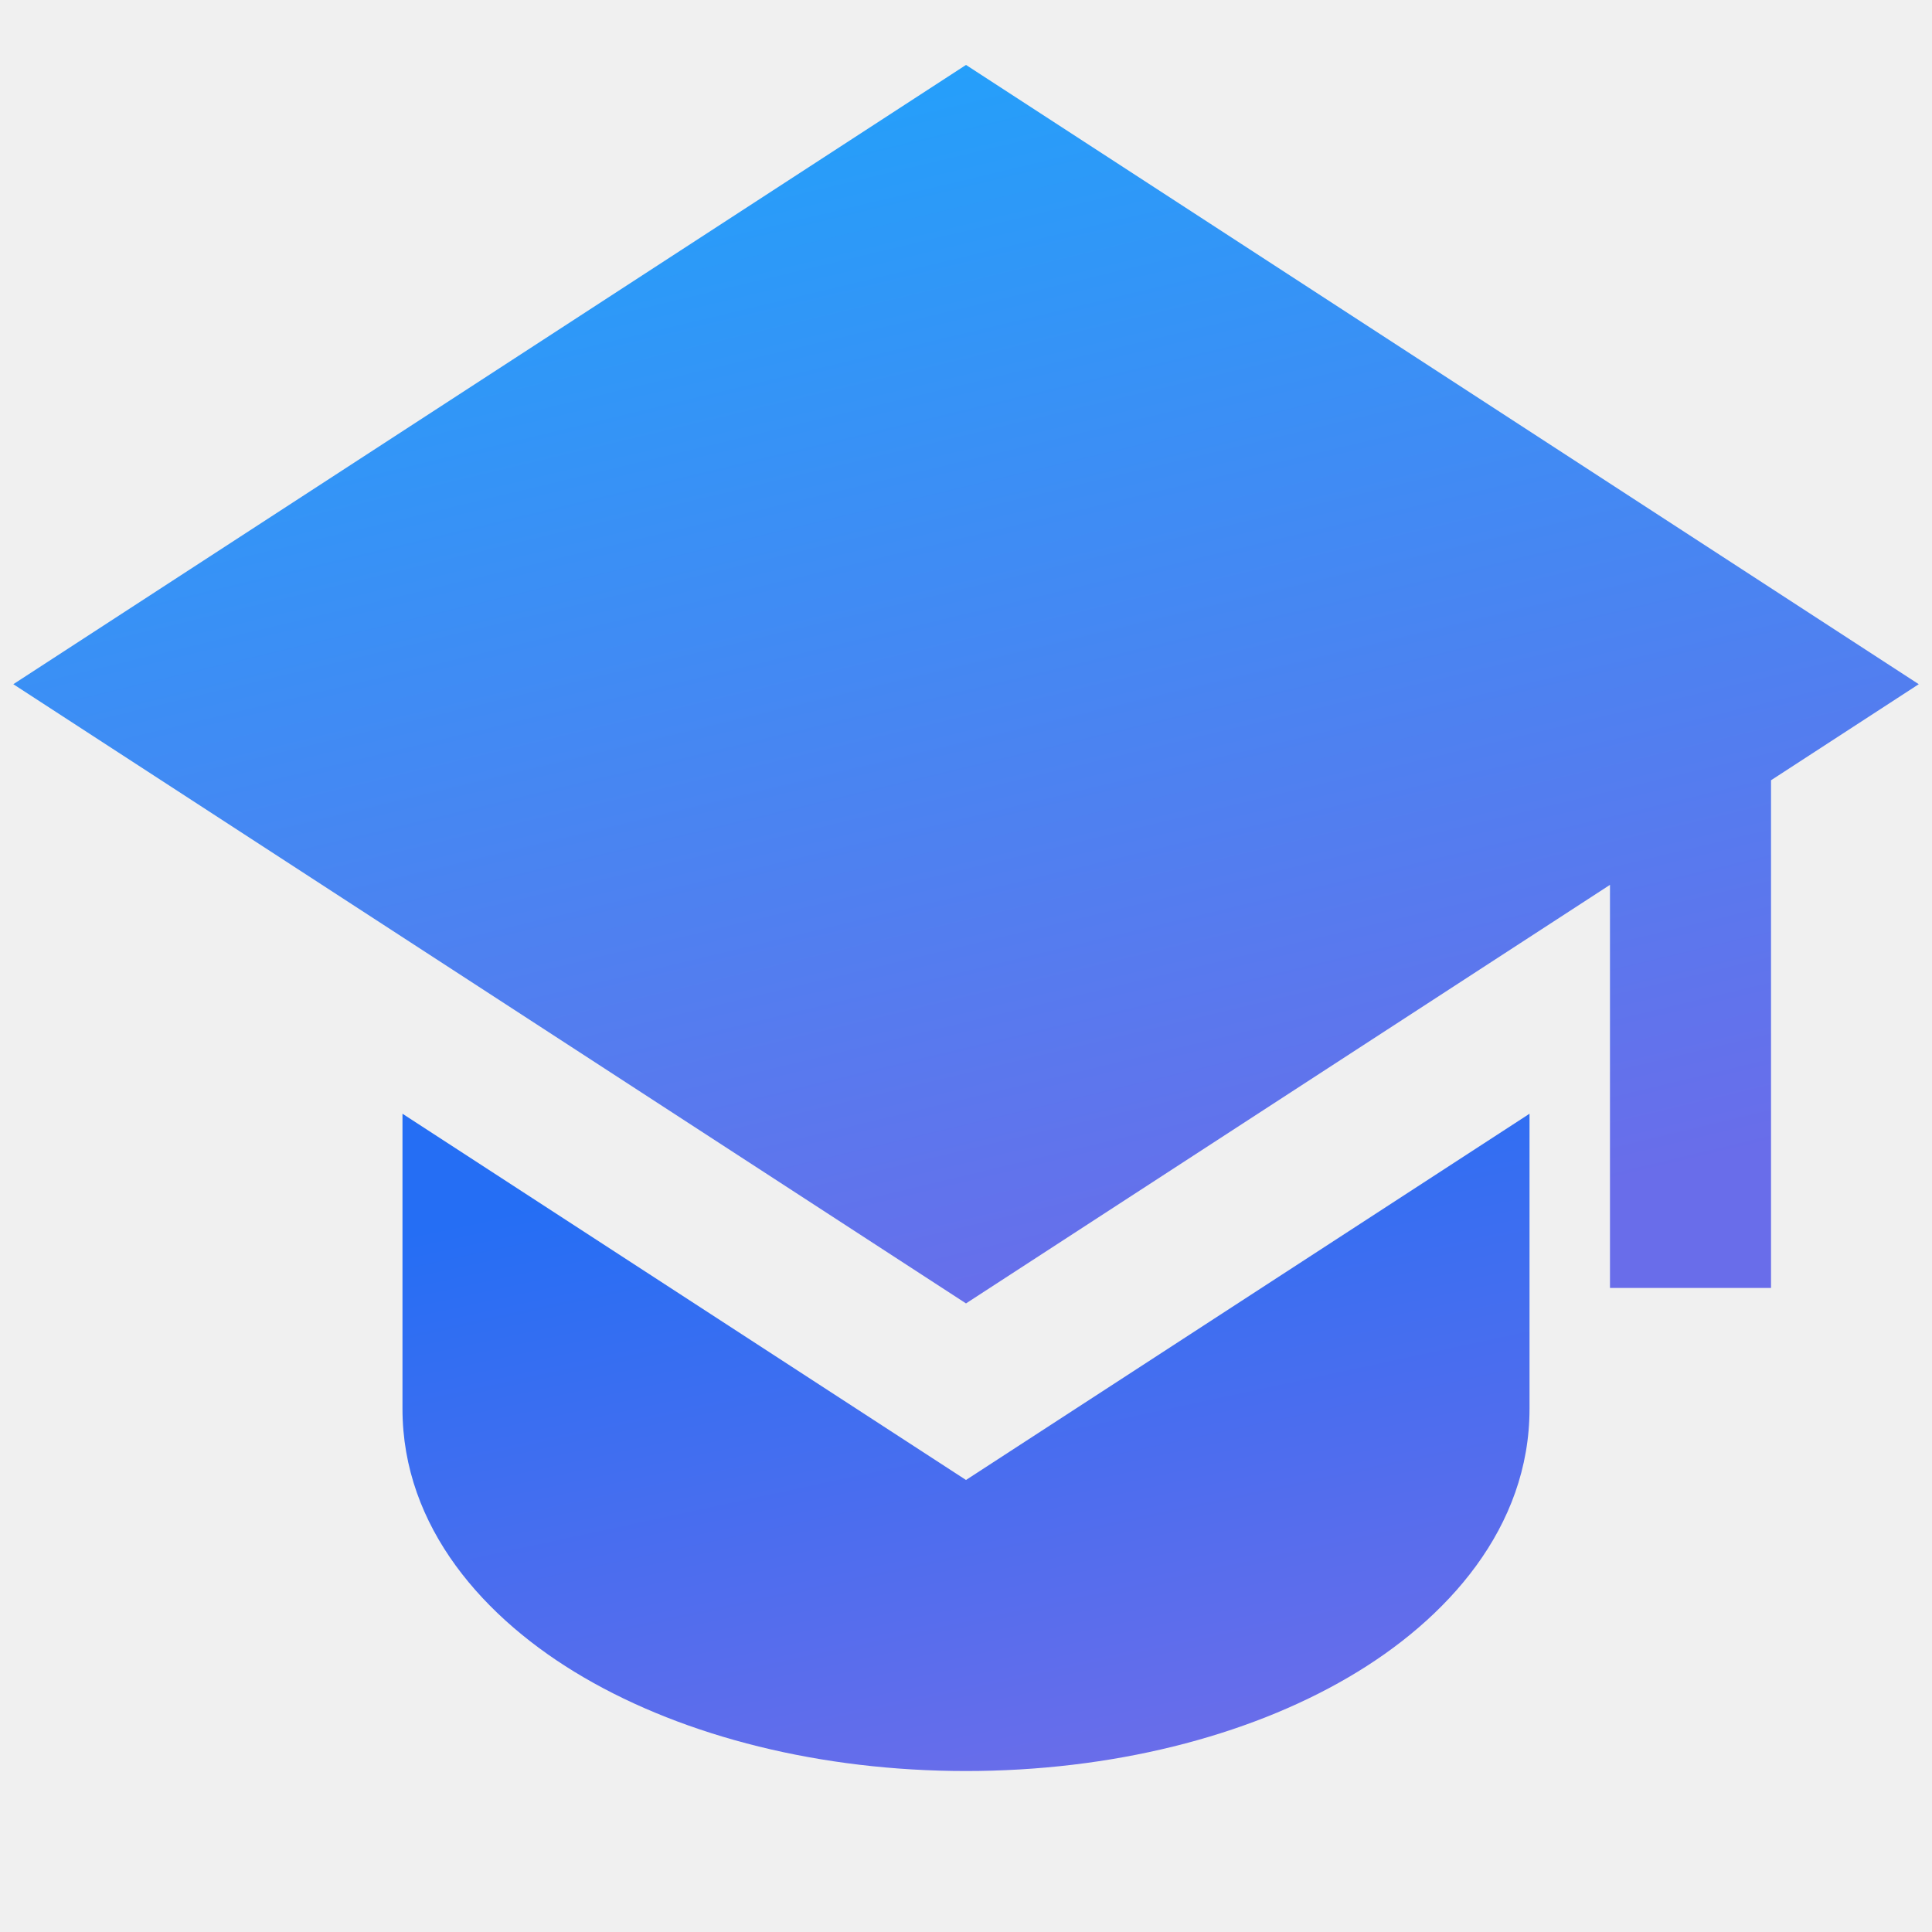
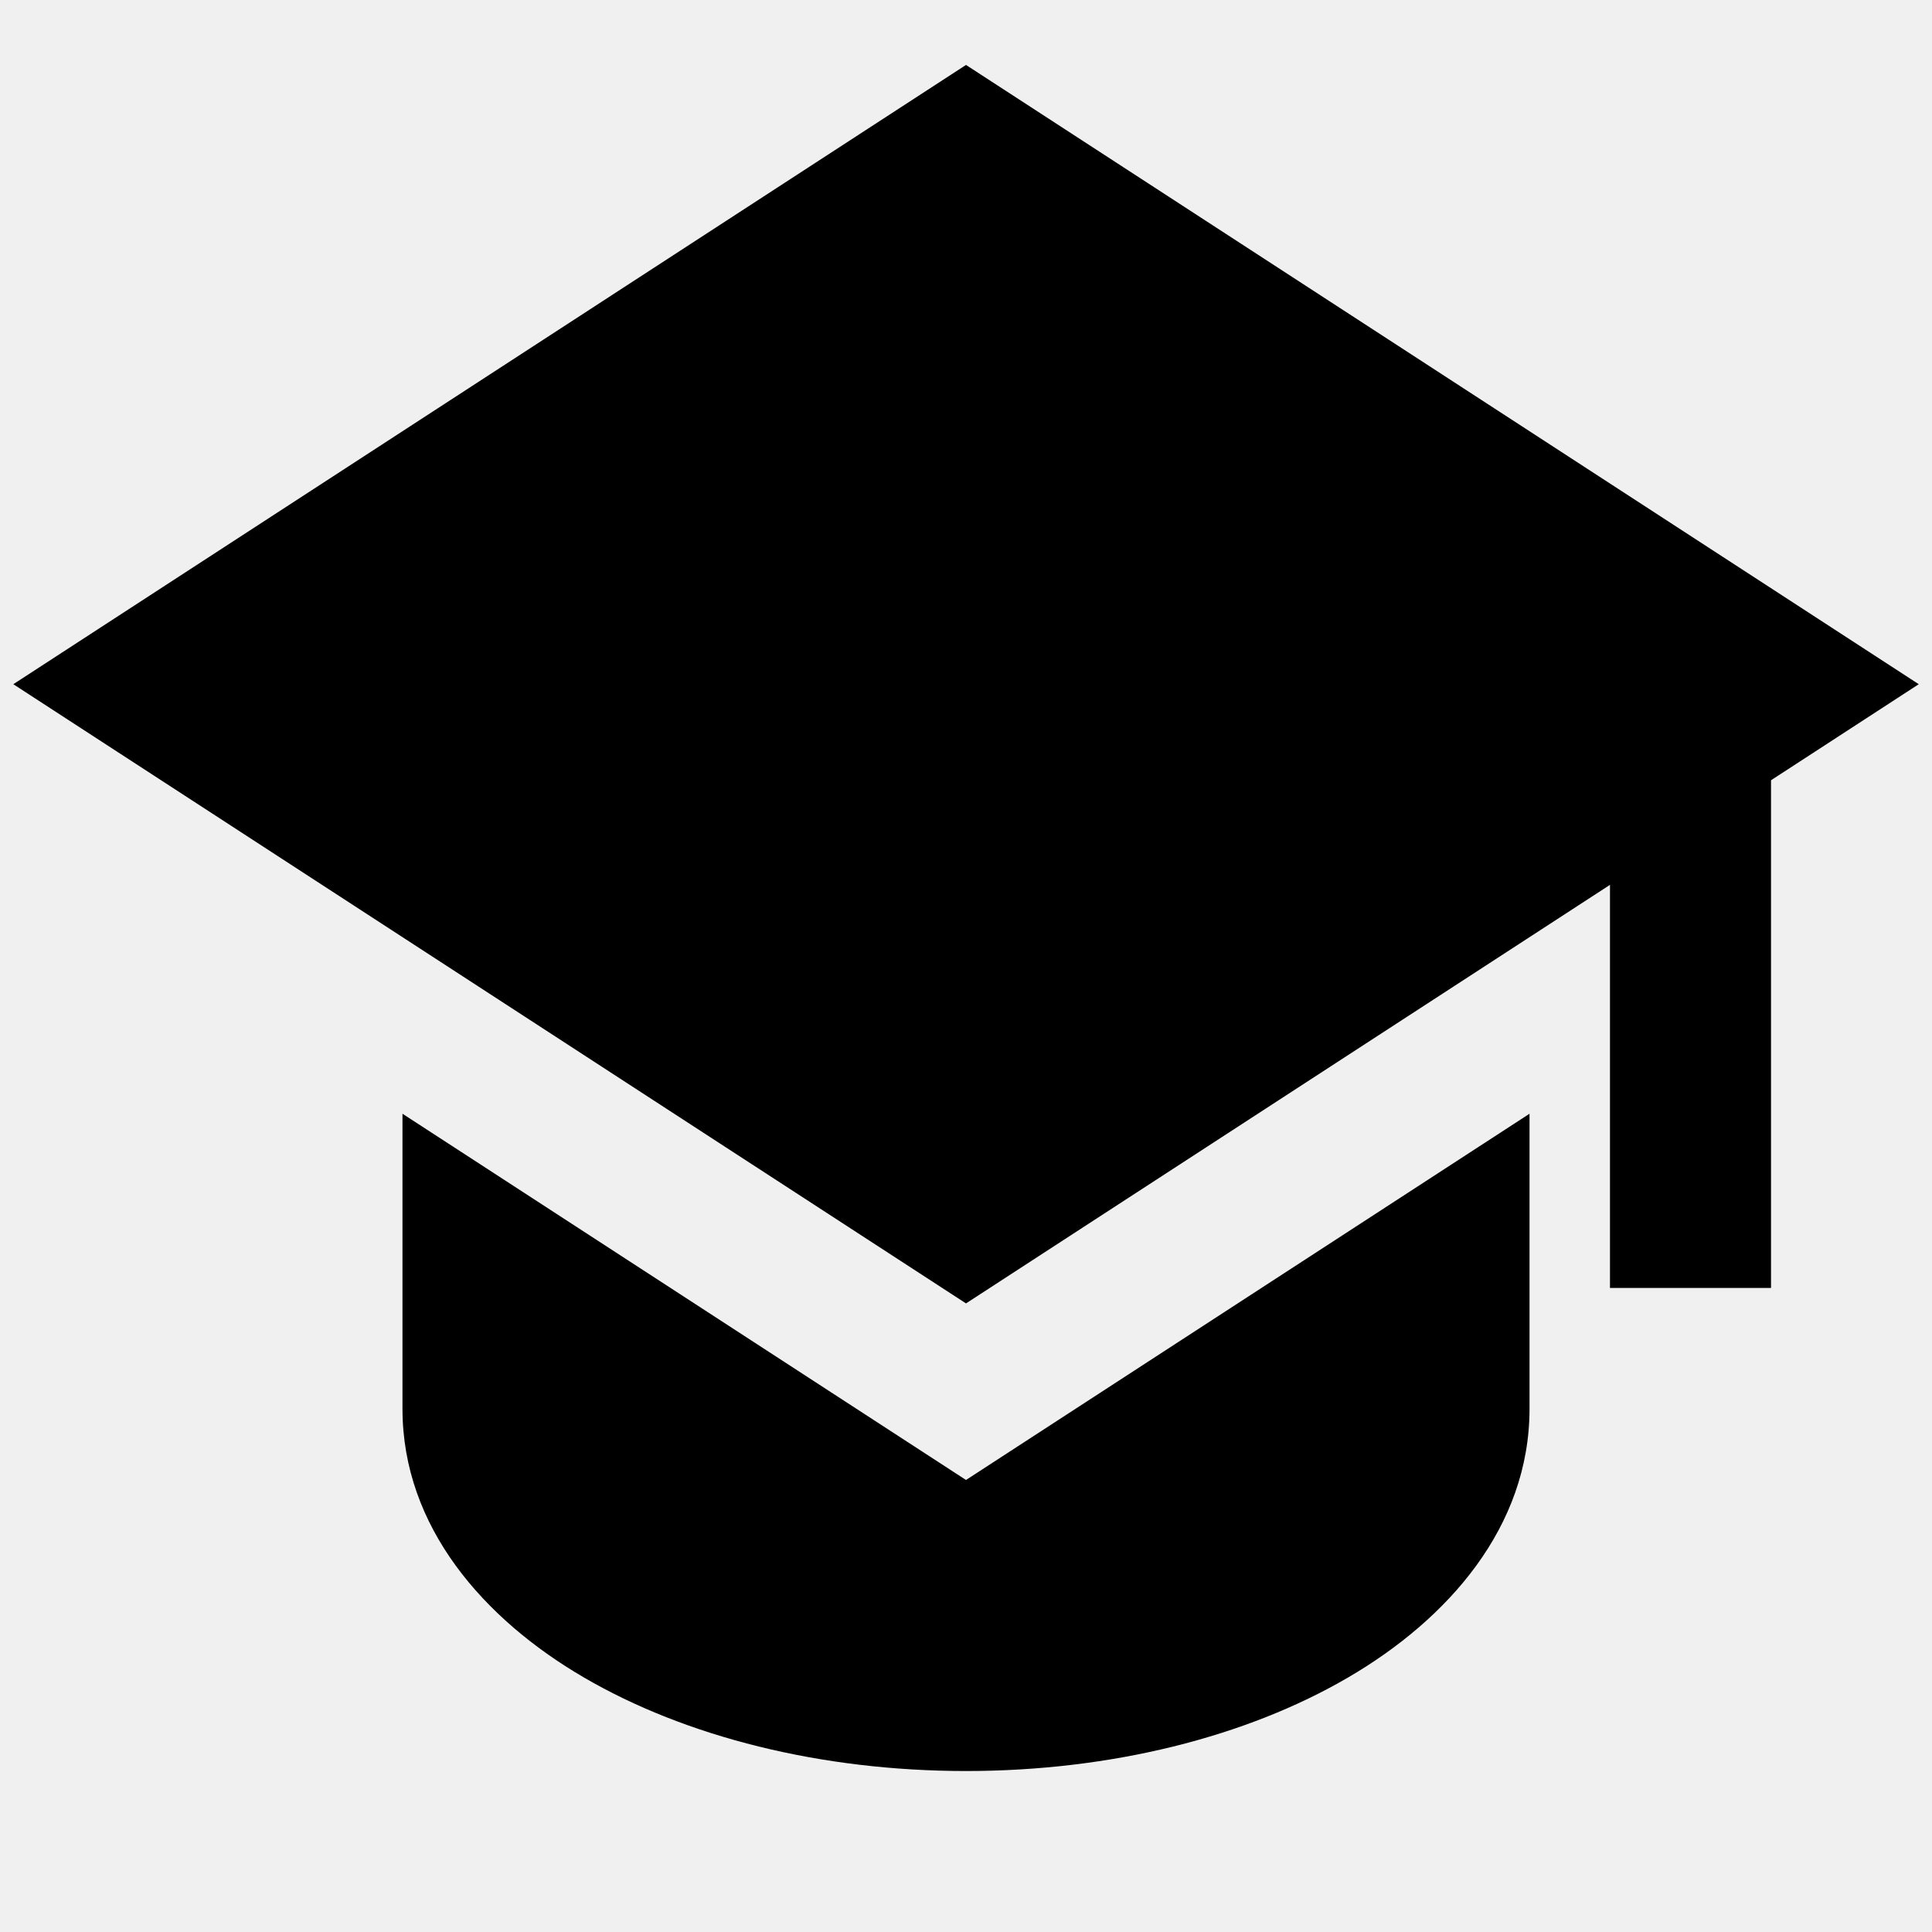
<svg xmlns="http://www.w3.org/2000/svg" width="28" height="28" viewBox="0 0 28 28" fill="none">
-   <g clip-path="url(#clip0_7_785)">
-     <path d="M27.808 9.916L14 0.941L0.193 9.916L14 18.89L23.333 12.824V18.666H25.667V11.308L27.808 9.916Z" fill="url(#paint0_linear_7_785)" />
-     <path d="M5.833 20.417V16.141L14 21.449L22.167 16.141V20.417C22.167 22.132 20.984 23.468 19.538 24.311C18.064 25.172 16.102 25.667 14 25.667C11.898 25.667 9.938 25.172 8.462 24.311C7.016 23.468 5.833 22.132 5.833 20.417Z" fill="url(#paint1_linear_7_785)" />
-   </g>
-   <defs>
-     <linearGradient id="paint0_linear_7_785" x1="14" y1="0.941" x2="18.191" y2="18.433" gradientUnits="userSpaceOnUse">
-       <stop stop-color="#259FFA" />
-       <stop offset="1" stop-color="#696DEA" />
-     </linearGradient>
-     <linearGradient id="paint1_linear_7_785" x1="14" y1="16.141" x2="16.017" y2="25.523" gradientUnits="userSpaceOnUse">
-       <stop stop-color="#256EF4" />
-       <stop offset="1" stop-color="#696DEA" />
-     </linearGradient>
-     <clipPath id="clip0_7_785">
-       <rect width="28" height="28" fill="white" />
-     </clipPath>
-   </defs>
+   <path d="M27.808 9.916L14 0.941L0.193 9.916L14 18.89L23.333 12.824V18.666H25.667V11.308L27.808 9.916Z" fill="currentColor" />
+   <path d="M5.833 20.417V16.141L14 21.449L22.167 16.141V20.417C22.167 22.132 20.984 23.468 19.538 24.311C18.064 25.172 16.102 25.667 14 25.667C11.898 25.667 9.938 25.172 8.462 24.311C7.016 23.468 5.833 22.132 5.833 20.417Z" fill="currentColor" />
</svg>
